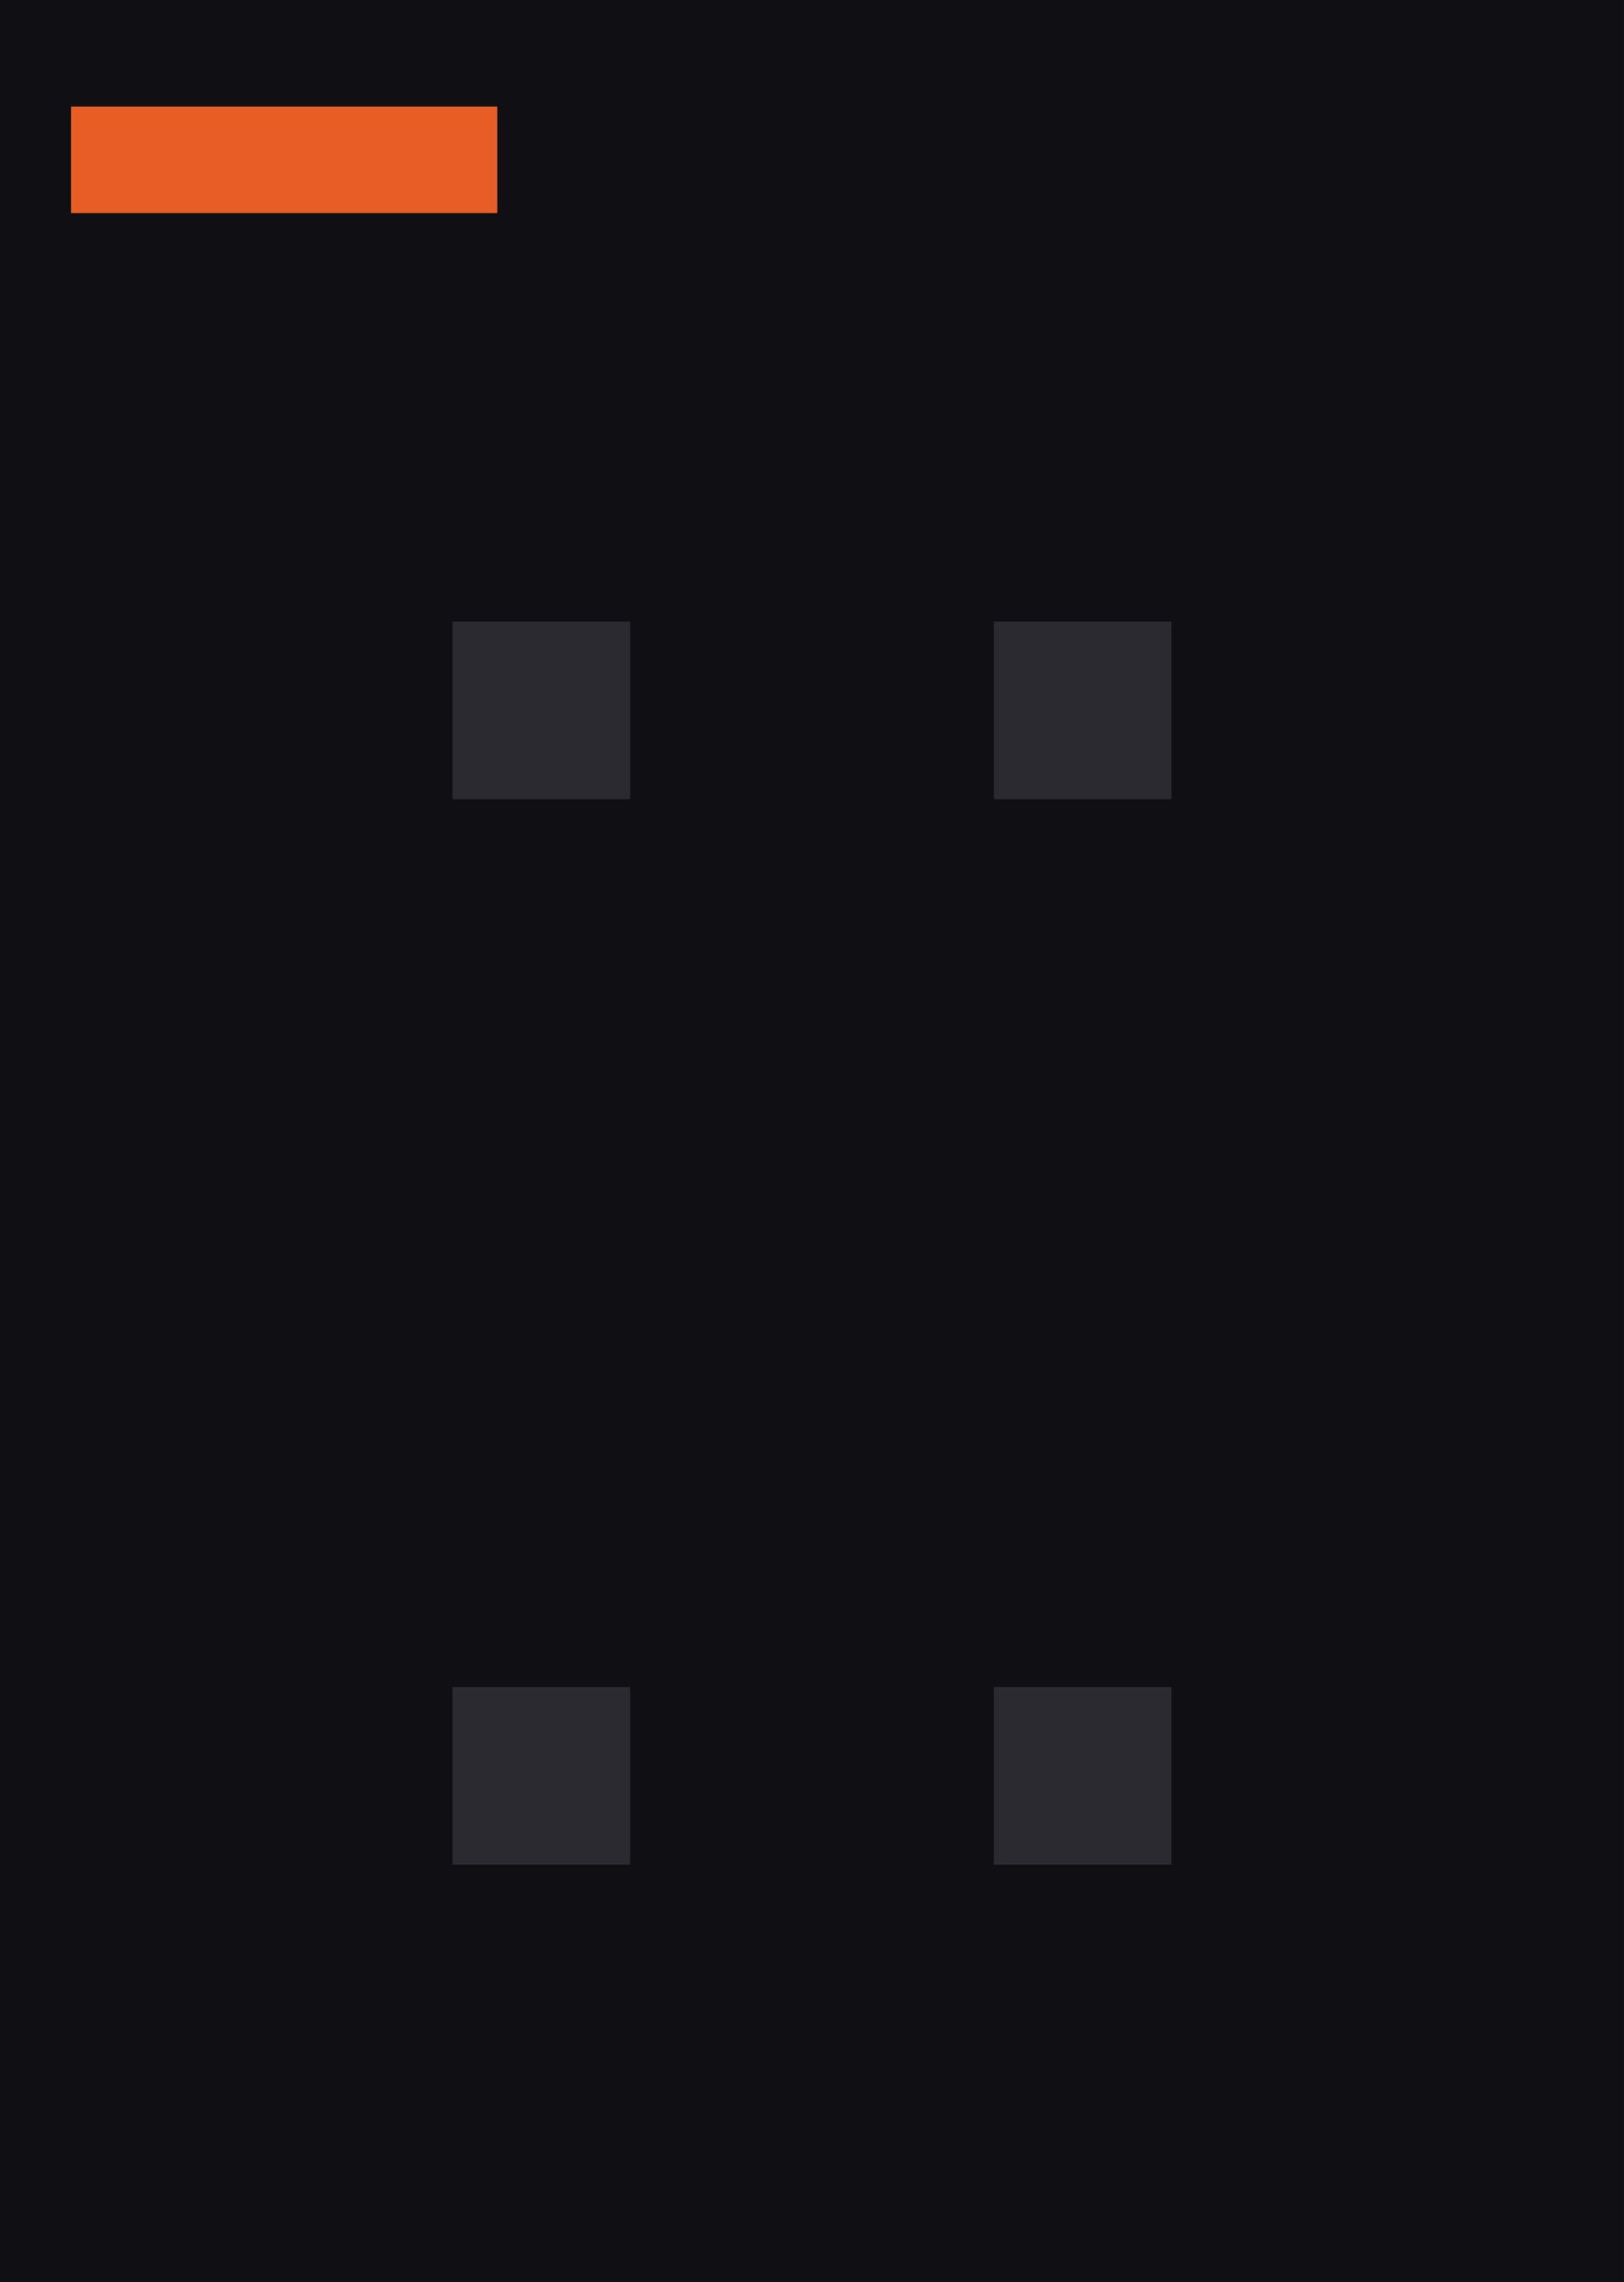
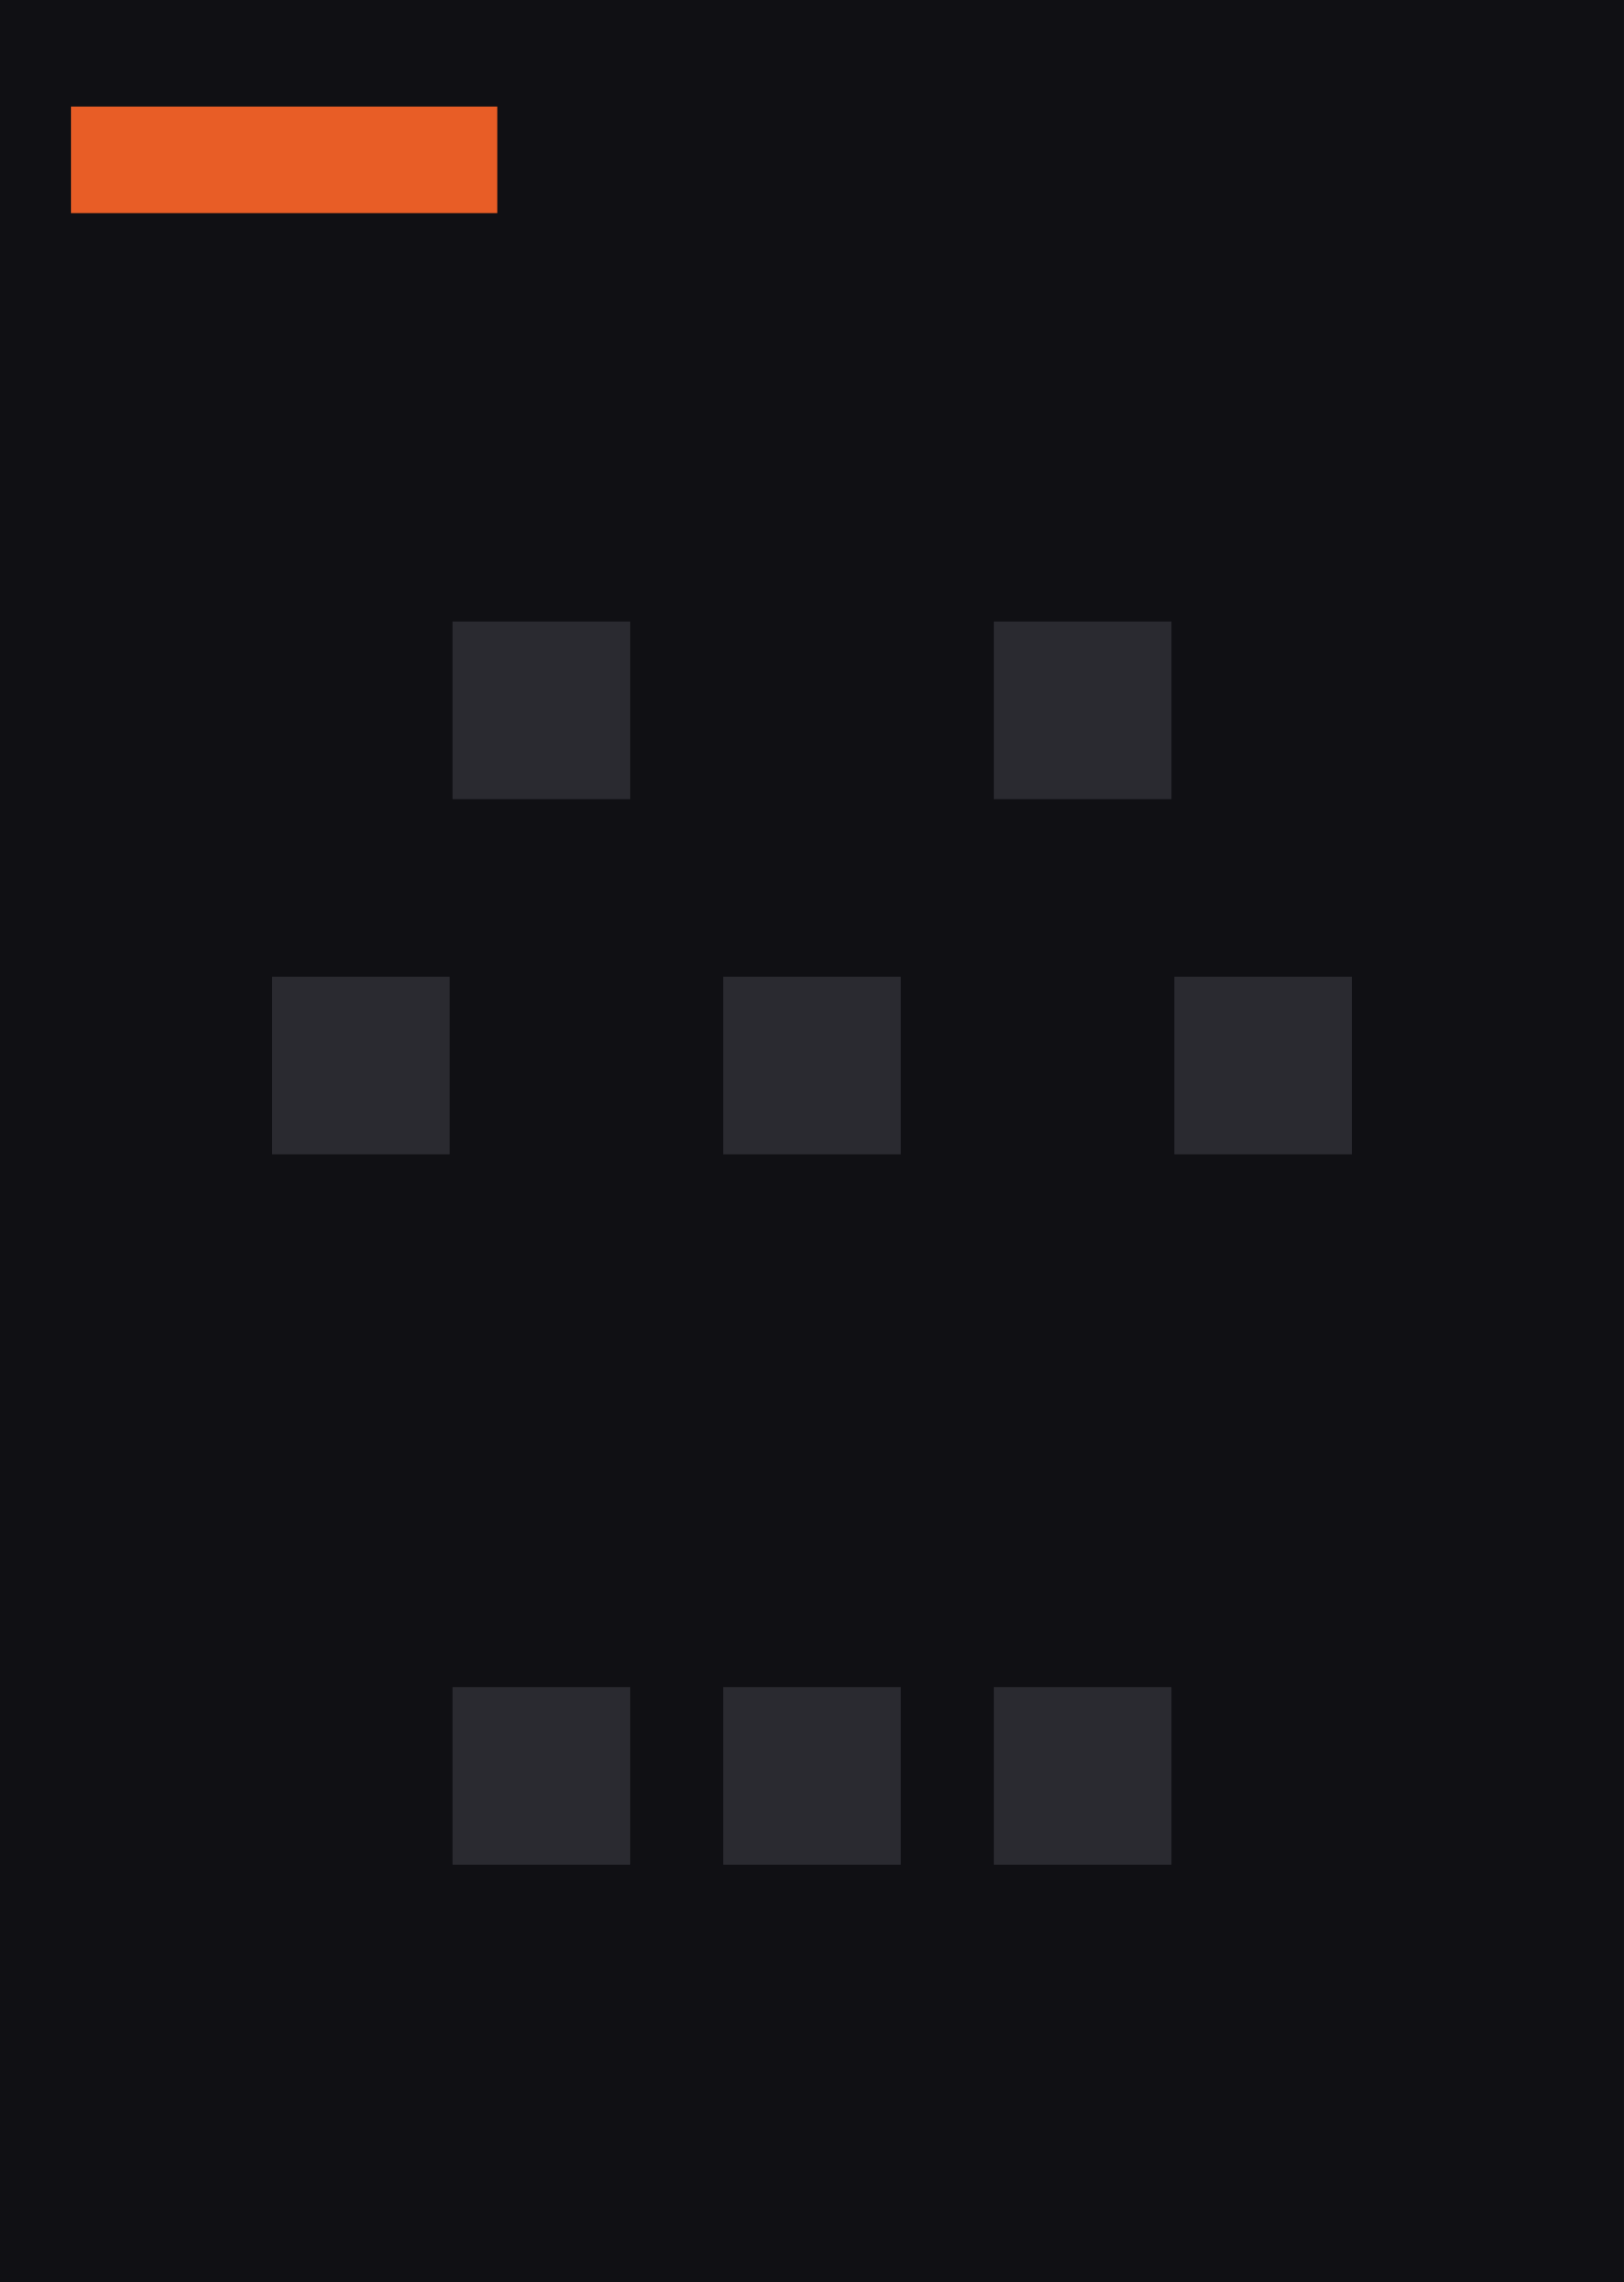
<svg xmlns="http://www.w3.org/2000/svg" width="91.44mm" height="128.5mm" viewBox="0 0 91.44 128.5" version="1.1">
  <rect x="0" y="0" width="91.44" height="128.5" fill="#101014" />
  <rect x="4" y="6" width="24" height="6" fill="#e85d26" />
  <rect x="25.48" y="35" width="10" height="10" fill="#2a2a30" />
  <rect x="55.96" y="35" width="10" height="10" fill="#2a2a30" />
  <rect x="25.48" y="95" width="10" height="10" fill="#2a2a30" />
  <rect x="55.96" y="95" width="10" height="10" fill="#2a2a30" />
+   <rect x="15.32" y="55" width="10" height="10" fill="#2a2a30" />
+   <rect x="40.72" y="55" width="10" height="10" fill="#2a2a30" />
+   <rect x="66.12" y="55" width="10" height="10" fill="#2a2a30" />
+   <rect x="40.72" y="95" width="10" height="10" fill="#2a2a30" />
</svg>
